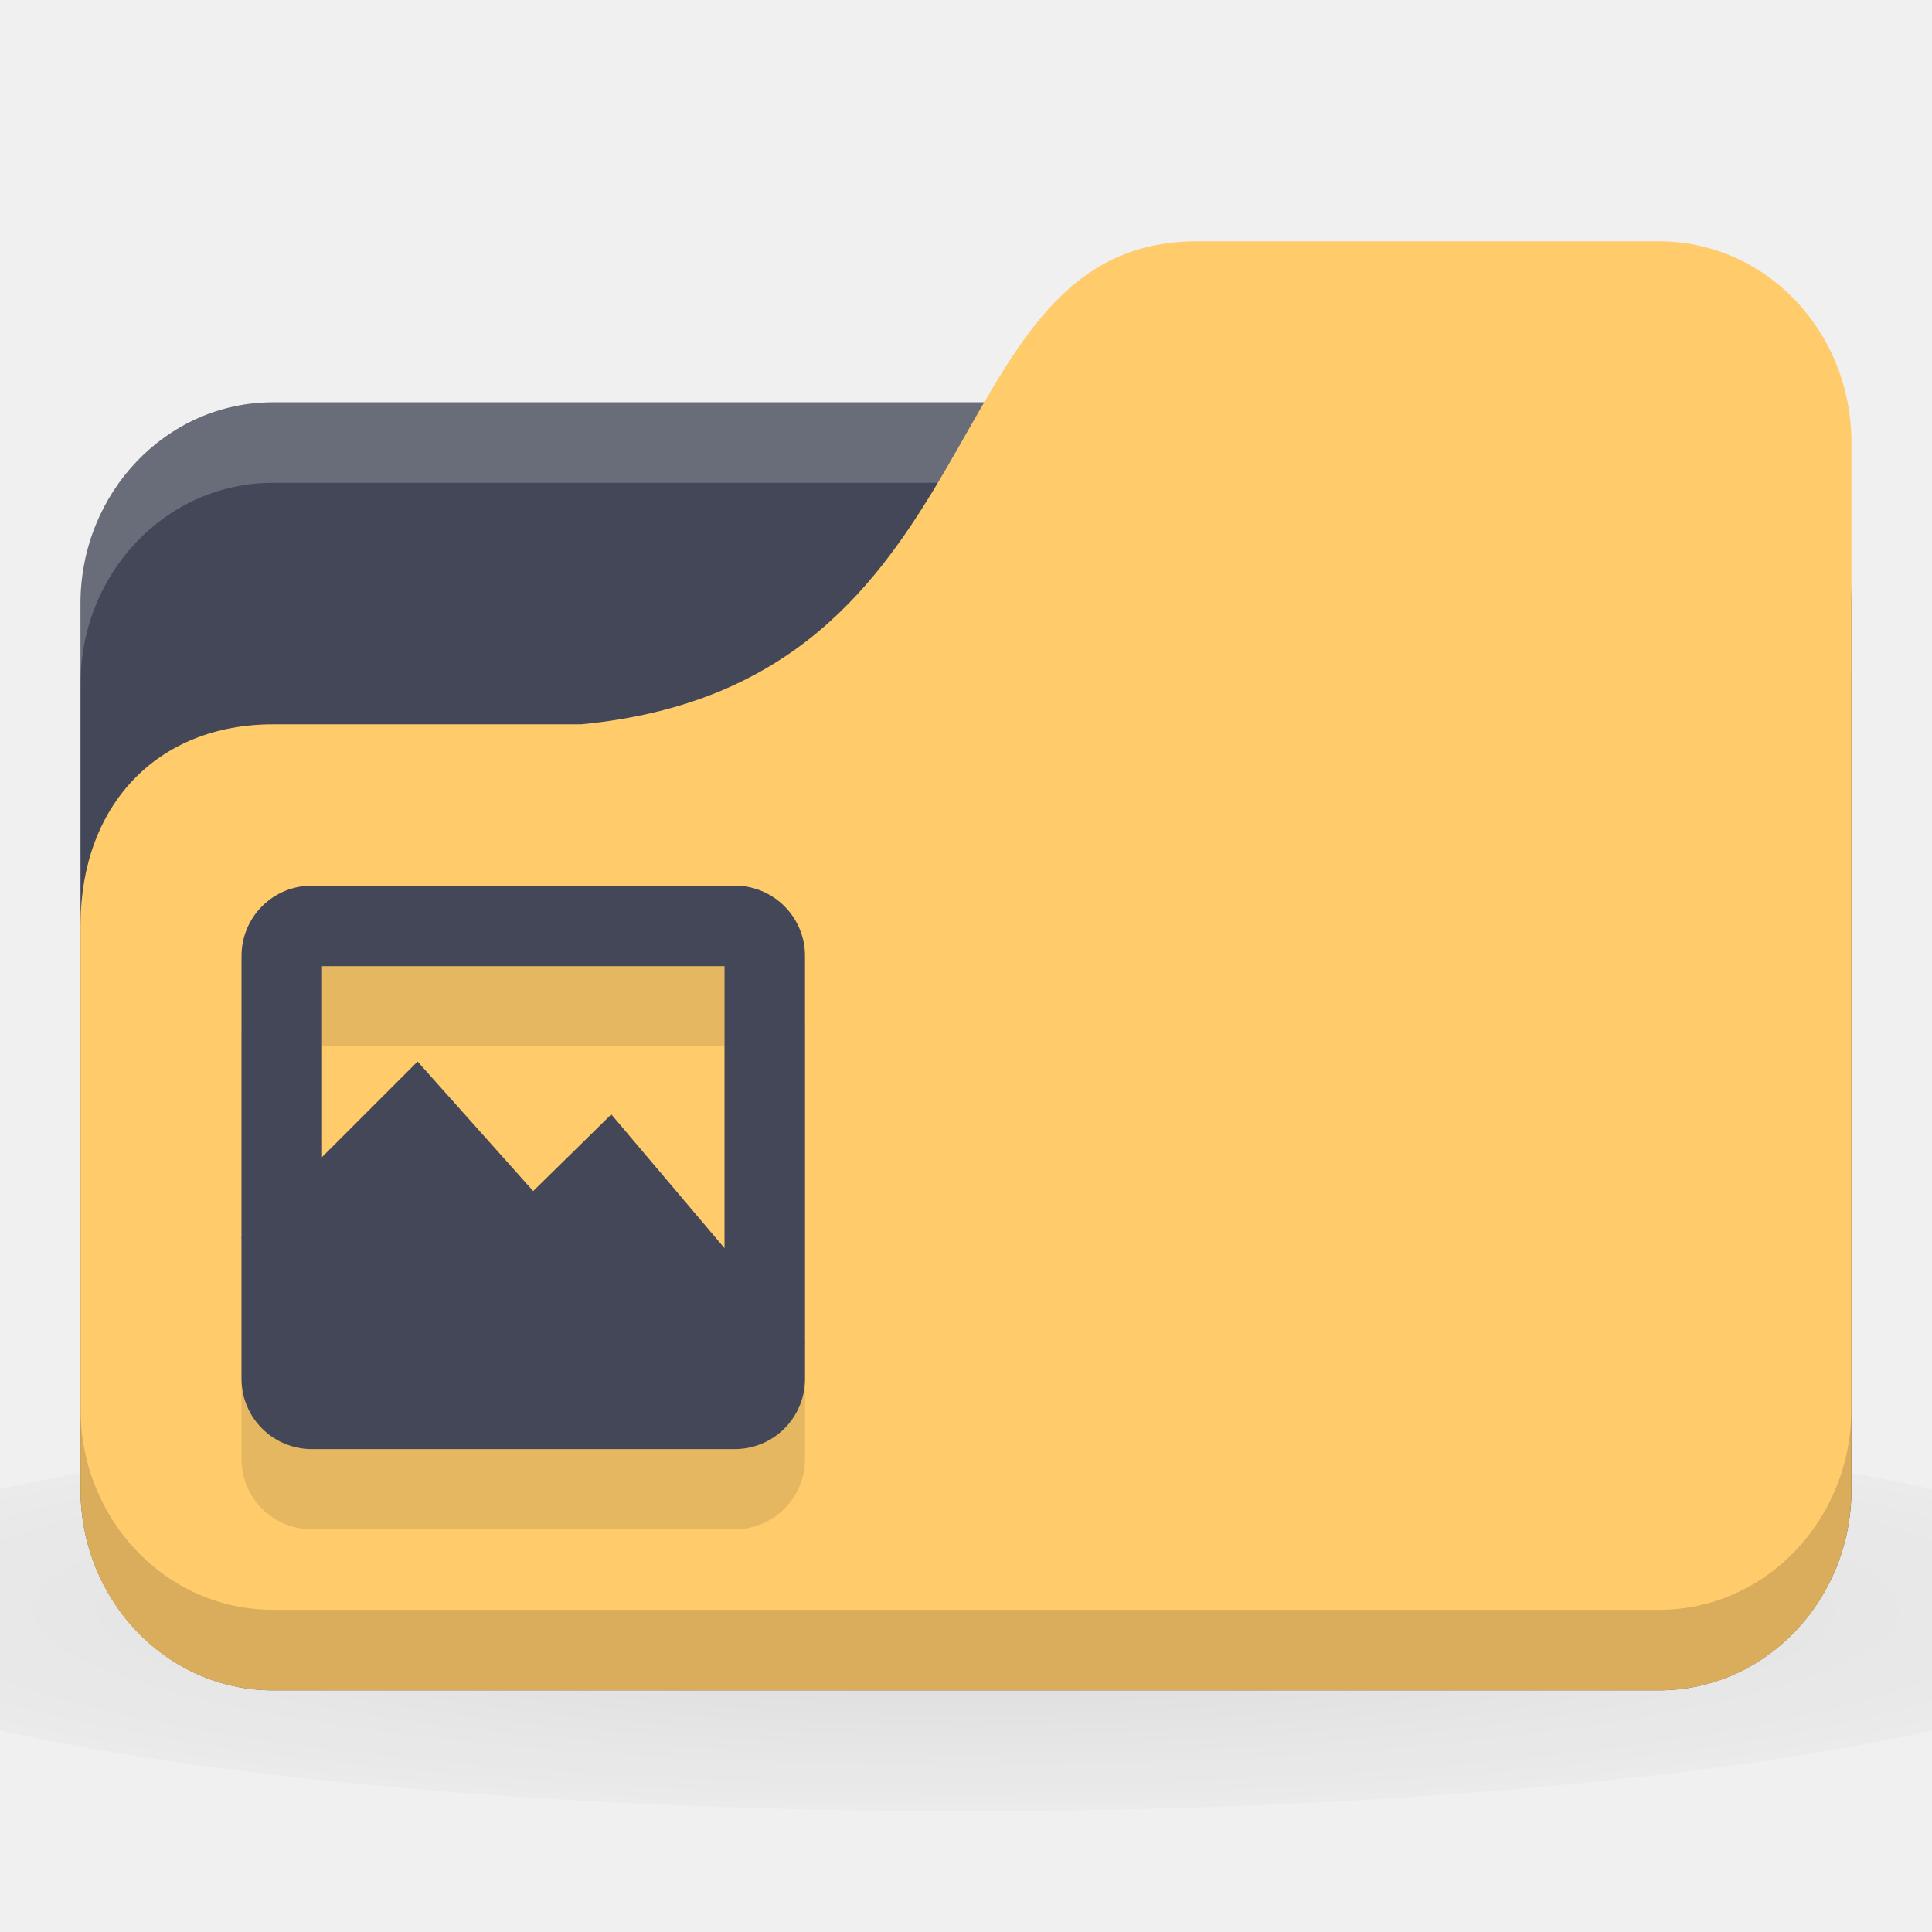
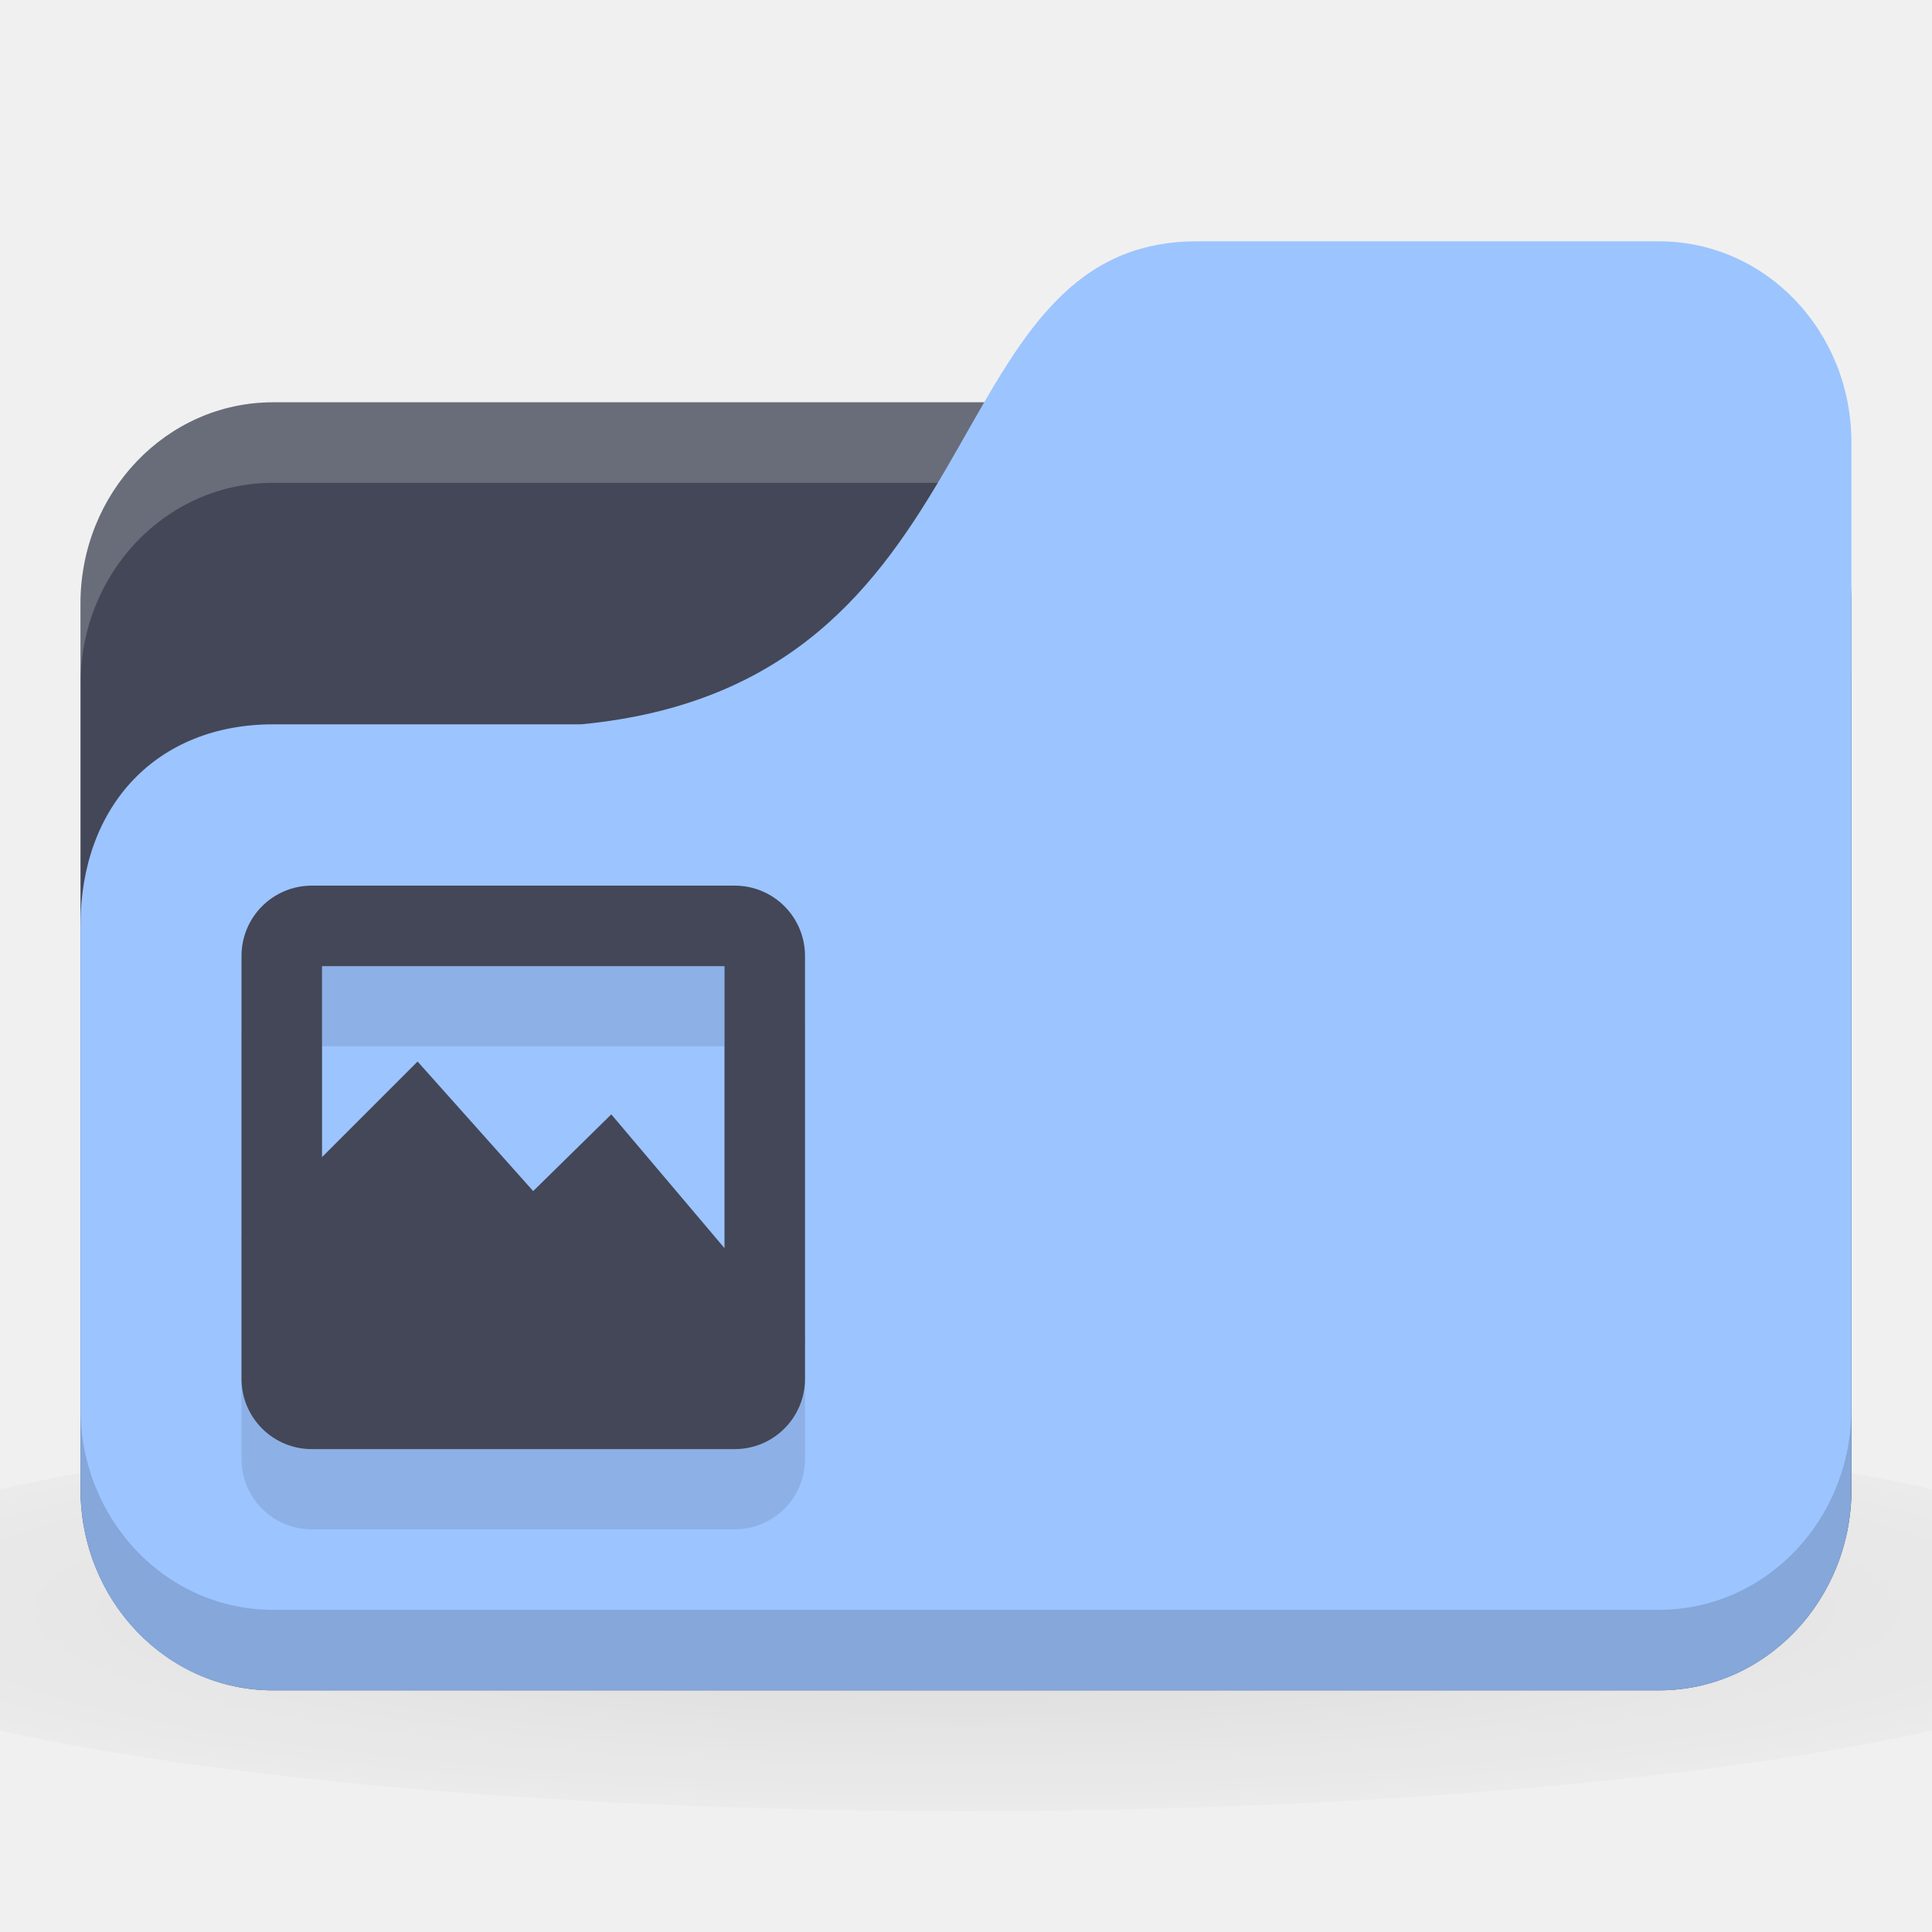
<svg xmlns="http://www.w3.org/2000/svg" viewBox="0 0 24 24">
  <defs>
    <radialGradient r="24" cy="40.5" cx="24" gradientTransform="matrix(0.625,0,0,0.1041666,-3,1044.143)" gradientUnits="userSpaceOnUse" id="radialGradient3053">
      <stop style="stop-color:#000;stop-opacity:1" />
      <stop offset="1" style="stop-color:#000;stop-opacity:0.196" />
    </radialGradient>
  </defs>
  <g transform="translate(0,-1028.362)">
    <path d="m 12 1045.86 c -4.913 0 -9.264 0.391 -12 1 l 0 3 c 2.736 0.609 7.087 1 12 1 4.913 0 9.264 -0.391 12 -1 l 0 -3 c -2.736 -0.609 -7.087 -1 -12 -1 z" style="fill:url(#radialGradient3053);opacity:0.1;fill-opacity:1;stroke:none" />
    <rect width="22" height="16" x="1" y="1033.36" rx="2.391" ry="2.5" style="fill:#434758;fill-opacity:1;stroke:none" />
    <path d="m 3.391 1033.36 c -1.325 0 -2.391 1.115 -2.391 2.5 l 0 1 c 0 -1.385 1.067 -2.5 2.391 -2.5 l 17.217 0 c 1.325 0 2.391 1.115 2.391 2.5 l 0 -1 c 0 -1.385 -1.067 -2.5 -2.391 -2.5 l -17.217 0 z" style="fill:#fff;opacity:0.2;fill-opacity:1;stroke:none" />
-     <path d="m 3.391 1037.36 3.826 0 c 5.261 -0.5 4.304 -6 7.652 -6 l 5.739 0 c 1.325 0 2.391 1.115 2.391 2.5 l 0 13 c 0 1.385 -1.067 2.5 -2.391 2.5 l -17.217 0 c -1.325 0 -2.391 -1.115 -2.391 -2.5 l 0 -7 c 0 -1.5 0.957 -2.5 2.391 -2.5 z" style="fill:#ffcb6b;fill-opacity:1;stroke:none" />
+     <path d="m 3.391 1037.36 3.826 0 c 5.261 -0.5 4.304 -6 7.652 -6 l 5.739 0 c 1.325 0 2.391 1.115 2.391 2.5 l 0 13 c 0 1.385 -1.067 2.5 -2.391 2.5 l -17.217 0 c -1.325 0 -2.391 -1.115 -2.391 -2.5 l 0 -7 c 0 -1.5 0.957 -2.5 2.391 -2.5 z" style="fill:#9cc4ff;fill-opacity:1;stroke:none" />
    <path d="m 1 1045.86 0 1 c 0 1.385 1.067 2.5 2.391 2.5 l 17.217 0 c 1.325 0 2.391 -1.115 2.391 -2.5 l 0 -1 c 0 1.385 -1.067 2.5 -2.391 2.5 l -17.217 0 c -1.325 0 -2.391 -1.115 -2.391 -2.5 z" style="fill:#000;opacity:0.15;fill-opacity:1;stroke:none" />
    <path d="m 3.875 1040.36 c -0.485 0 -0.875 0.39 -0.875 0.875 l 0 3.5 0 1.75 c 0 0.485 0.39 0.875 0.875 0.875 l 5.25 0 c 0.485 0 0.875 -0.39 0.875 -0.875 l 0 -0.438 0 -4.813 c 0 -0.485 -0.39 -0.875 -0.875 -0.875 l -5.25 0 z m 0.125 1 5 0 0 3.5 -1.406 -1.656 -0.969 0.953 -1.438 -1.609 -1.188 1.188 0 -2.375 z" style="fill:#000;fill-opacity:0.098;fill-rule:evenodd" />
    <g transform="matrix(0.4375,0,0,0.4375,12.8093,590.7161)" style="fill:#434758;fill-opacity:1">
      <g transform="translate(-22.42126,1025.477)" style="fill:#434758">
        <g transform="translate(0,-1036.362)" style="fill:#434758;fill-rule:evenodd">
          <path d="m 0.045 1046.8 c 0.229 -0.168 0.76 -0.668 1.63 -1.533 0.867 -0.87 2.027 -2.06 3.529 -3.624 0.983 1.398 1.706 2.406 2.241 3.069 0.522 0.655 0.812 0.942 0.882 0.862 0.555 -0.497 1.023 -0.92 1.426 -1.29 0.397 -0.37 0.705 -0.674 0.949 -0.922 1.221 1.536 2.235 2.801 3.123 3.87 0.873 1.061 1.566 1.864 2.103 2.455 l -3.324 -2.762 c -0.275 0.707 -0.723 1.072 -1.358 1.105 -0.653 0.019 -1.645 -0.773 -2.445 -0.92 -0.8 -0.146 -1.597 0.304 -2.308 0.061 -0.727 -0.257 -1.288 -1.273 -1.969 -1.536 -0.684 -0.26 -1.377 -0.26 -2.103 0 -0.791 0.387 -1.581 0.776 -2.375 1.166 z" style="fill:#434758" />
          <path d="m 0 1046.36 5 -5 3.282 3.678 2.218 -2.178 5.5 6.5 -2.286 1.857 l -11.714 0.143 z" style="fill:#434758" />
        </g>
      </g>
      <path d="m -20.421 1025.48 c -1.108 0 -2 0.892 -2 2 l 0 12 c 0 1.108 0.892 2 2 2 l 12 0 c 1.108 0 2 -0.892 2 -2 l 0 -12 c 0 -1.108 -0.892 -2 -2 -2 z m 0.286 2.286 11.429 0 0 11.429 -11.429 0 z" style="fill:#434758" />
    </g>
  </g>
</svg>
